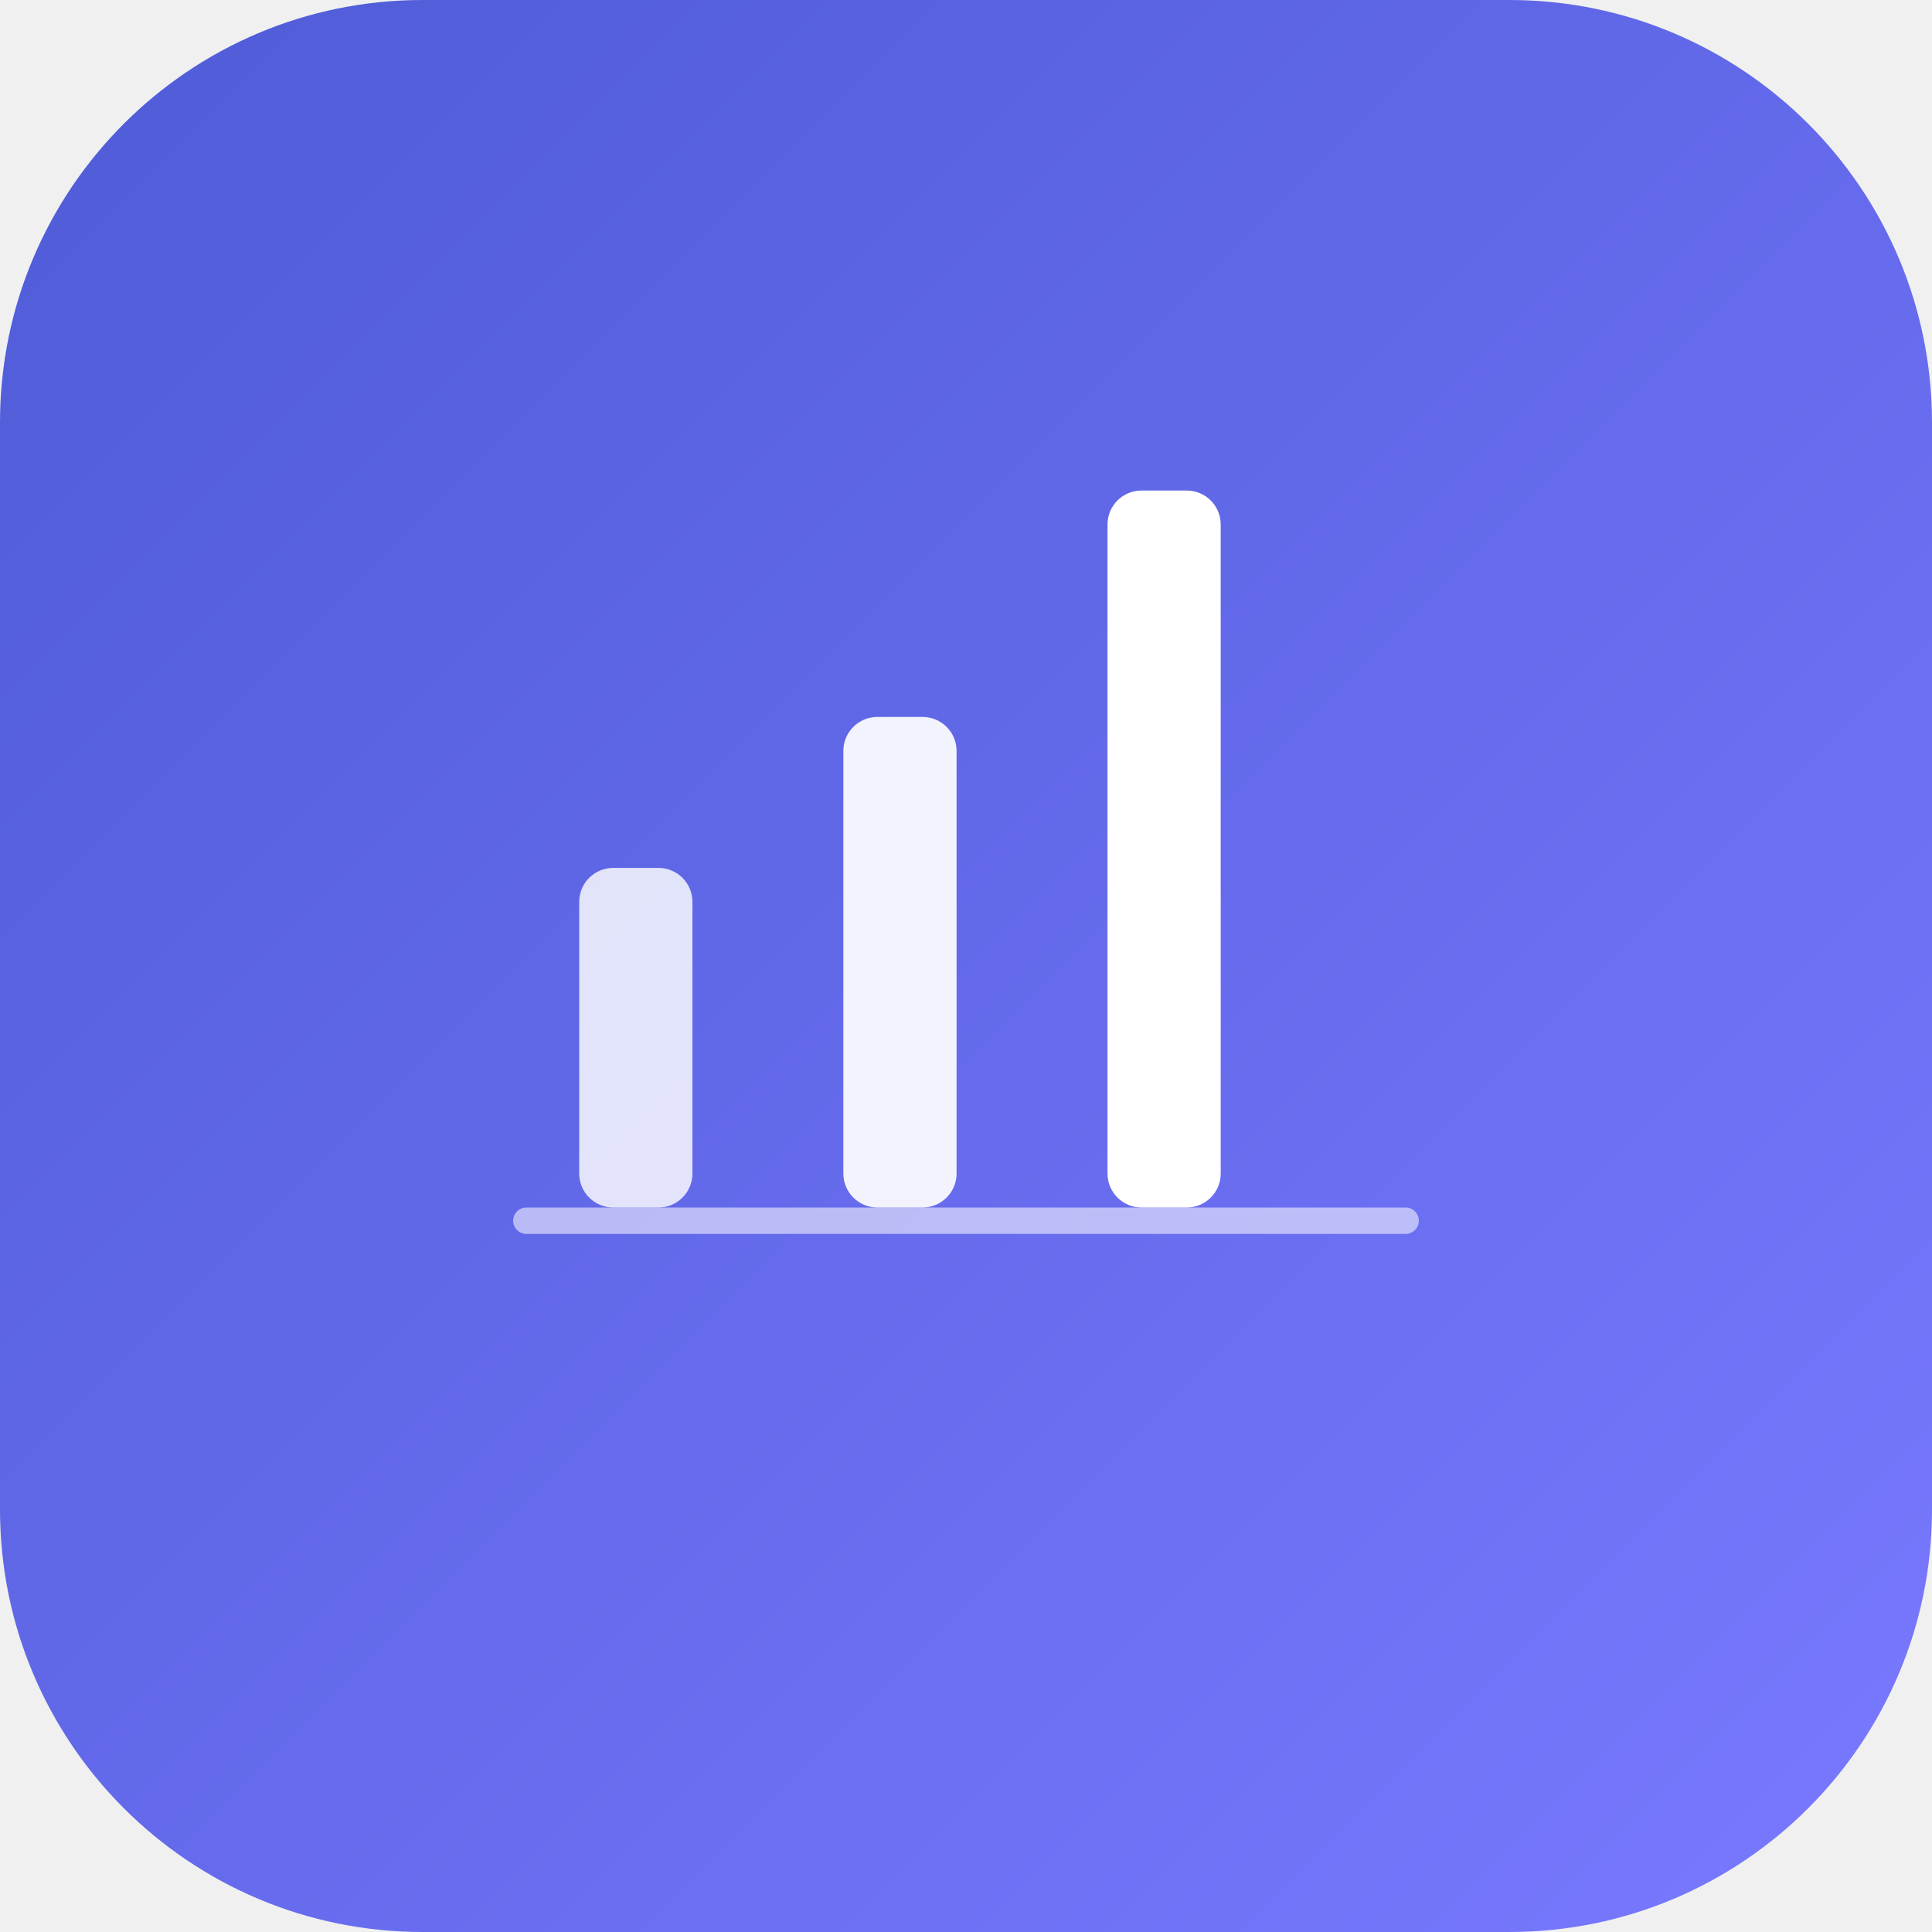
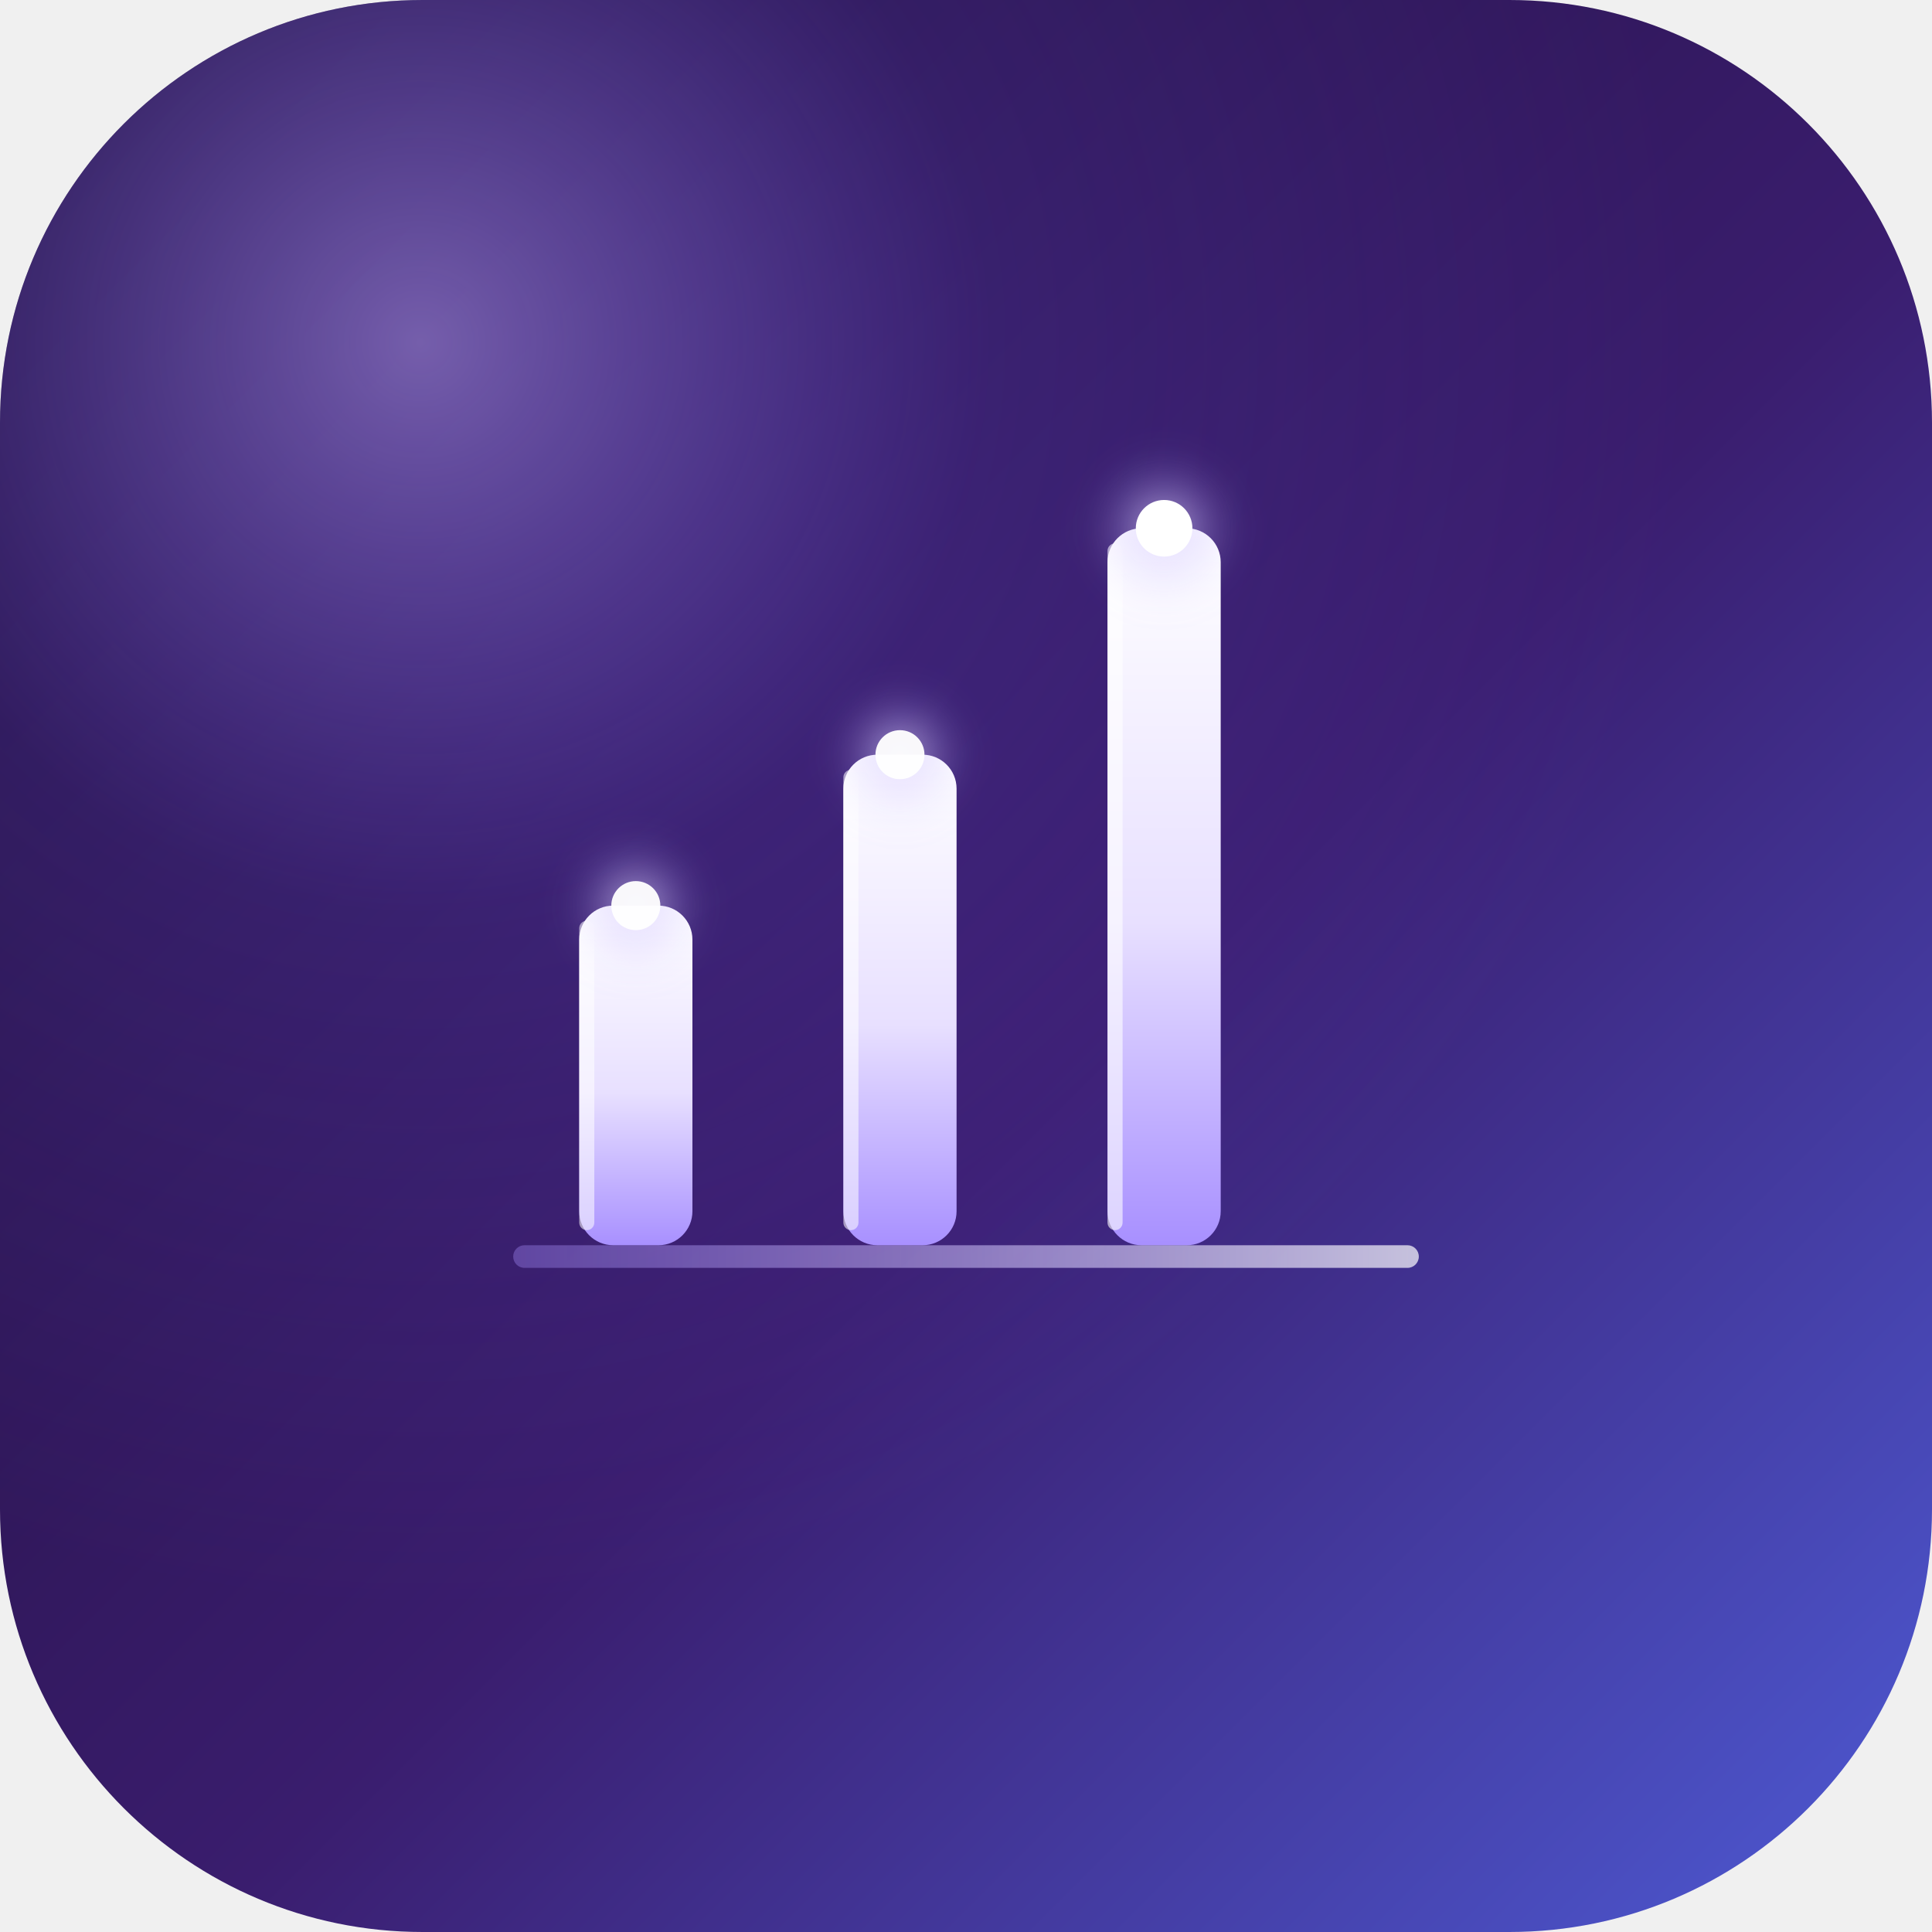
<svg xmlns="http://www.w3.org/2000/svg" viewBox="0 0 1024 1024" width="1024" height="1024">
  <defs>
    <linearGradient id="bg" x1="0%" y1="0%" x2="100%" y2="100%">
-       <stop offset="0%" stop-color="#4E5BD6" />
-       <stop offset="100%" stop-color="#7979FF" />
+       <stop offset="0%" stop-color="#1a0b2e" />
+       <stop offset="55%" stop-color="#3a1d6e" />
+       <stop offset="100%" stop-color="#4E5BD6" />
    </linearGradient>
+     <radialGradient id="glow" cx="22%" cy="18%" r="65%">
+       <stop offset="0%" stop-color="#b69dff" stop-opacity="0.55" />
+       <stop offset="45%" stop-color="#7a5cff" stop-opacity="0.15" />
+       <stop offset="100%" stop-color="#7a5cff" stop-opacity="0" />
+     </radialGradient>
+     <linearGradient id="bar" x1="0%" y1="0%" x2="0%" y2="100%">
+       <stop offset="0%" stop-color="#ffffff" />
+       <stop offset="55%" stop-color="#e8e0ff" />
+       <stop offset="100%" stop-color="#a890ff" />
+     </linearGradient>
+     <radialGradient id="dotGlow" cx="50%" cy="50%" r="50%">
+       <stop offset="0%" stop-color="#ffffff" stop-opacity="0.95" />
+       <stop offset="40%" stop-color="#c4b3ff" stop-opacity="0.4" />
+       <stop offset="100%" stop-color="#c4b3ff" stop-opacity="0" />
+     </radialGradient>
+     <linearGradient id="baseline" x1="0%" y1="0%" x2="100%" y2="0%">
+       <stop offset="0%" stop-color="#a890ff" stop-opacity="0.35" />
+       <stop offset="100%" stop-color="#ffffff" stop-opacity="0.7" />
+     </linearGradient>
+     <filter id="softBlur" x="-50%" y="-50%" width="200%" height="200%">
+       <feGaussianBlur stdDeviation="10" />
+     </filter>
  </defs>
  <rect x="0" y="0" width="1024" height="1024" rx="224" ry="224" fill="url(#bg)" />
+   <rect x="0" y="0" width="1024" height="1024" rx="224" ry="224" fill="url(#glow)" />
  <g transform="translate(512 0)">
-     <rect x="-205" y="460" width="60" height="180" rx="18" fill="#FFFFFF" opacity="0.82" />
-     <rect x="-65" y="380" width="60" height="260" rx="18" fill="#FFFFFF" opacity="0.92" />
-     <rect x="75" y="260" width="60" height="380" rx="18" fill="#FFFFFF" opacity="1" />
-     <rect x="-240" y="640" width="480" height="14" rx="7" fill="#FFFFFF" opacity="0.55" />
+     <rect x="-205" y="480" width="60" height="180" rx="18" fill="url(#bar)" />
+     <rect x="-205" y="488" width="8" height="164" rx="4" fill="#ffffff" opacity="0.55" />
+     <rect x="-65" y="400" width="60" height="260" rx="18" fill="url(#bar)" />
+     <rect x="-65" y="408" width="8" height="244" rx="4" fill="#ffffff" opacity="0.55" />
+     <rect x="75" y="280" width="60" height="380" rx="18" fill="url(#bar)" />
+     <rect x="75" y="288" width="8" height="364" rx="4" fill="#ffffff" opacity="0.6" />
+     <circle cx="-175" cy="480" r="34" fill="url(#dotGlow)" filter="url(#softBlur)" />
+     <circle cx="-35" cy="400" r="34" fill="url(#dotGlow)" filter="url(#softBlur)" />
+     <circle cx="105" cy="280" r="38" fill="url(#dotGlow)" filter="url(#softBlur)" />
+     <circle cx="-175" cy="480" r="13" fill="#ffffff" opacity="0.95" />
+     <circle cx="-35" cy="400" r="13" fill="#ffffff" opacity="0.95" />
+     <circle cx="105" cy="280" r="15" fill="#ffffff" opacity="1" />
+     <rect x="-240" y="660" width="480" height="12" rx="6" fill="url(#baseline)" />
  </g>
</svg>
